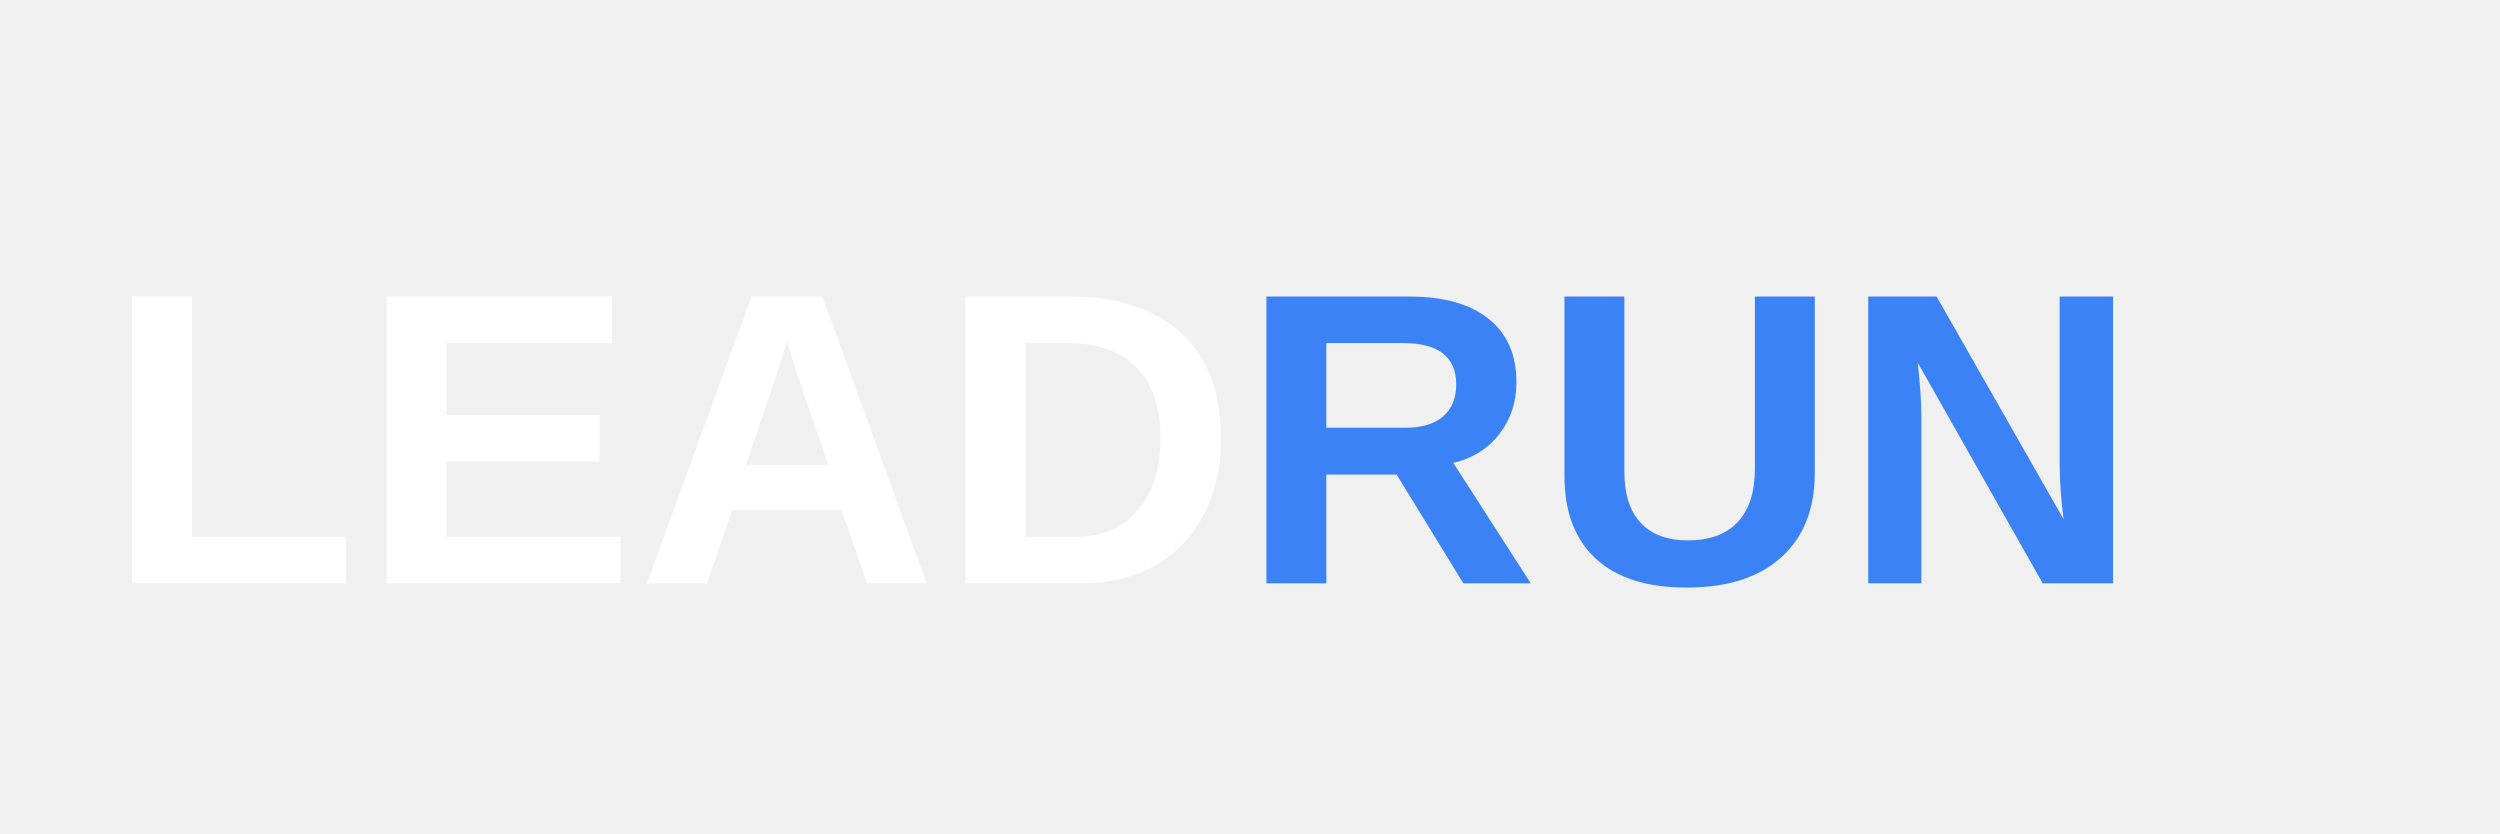
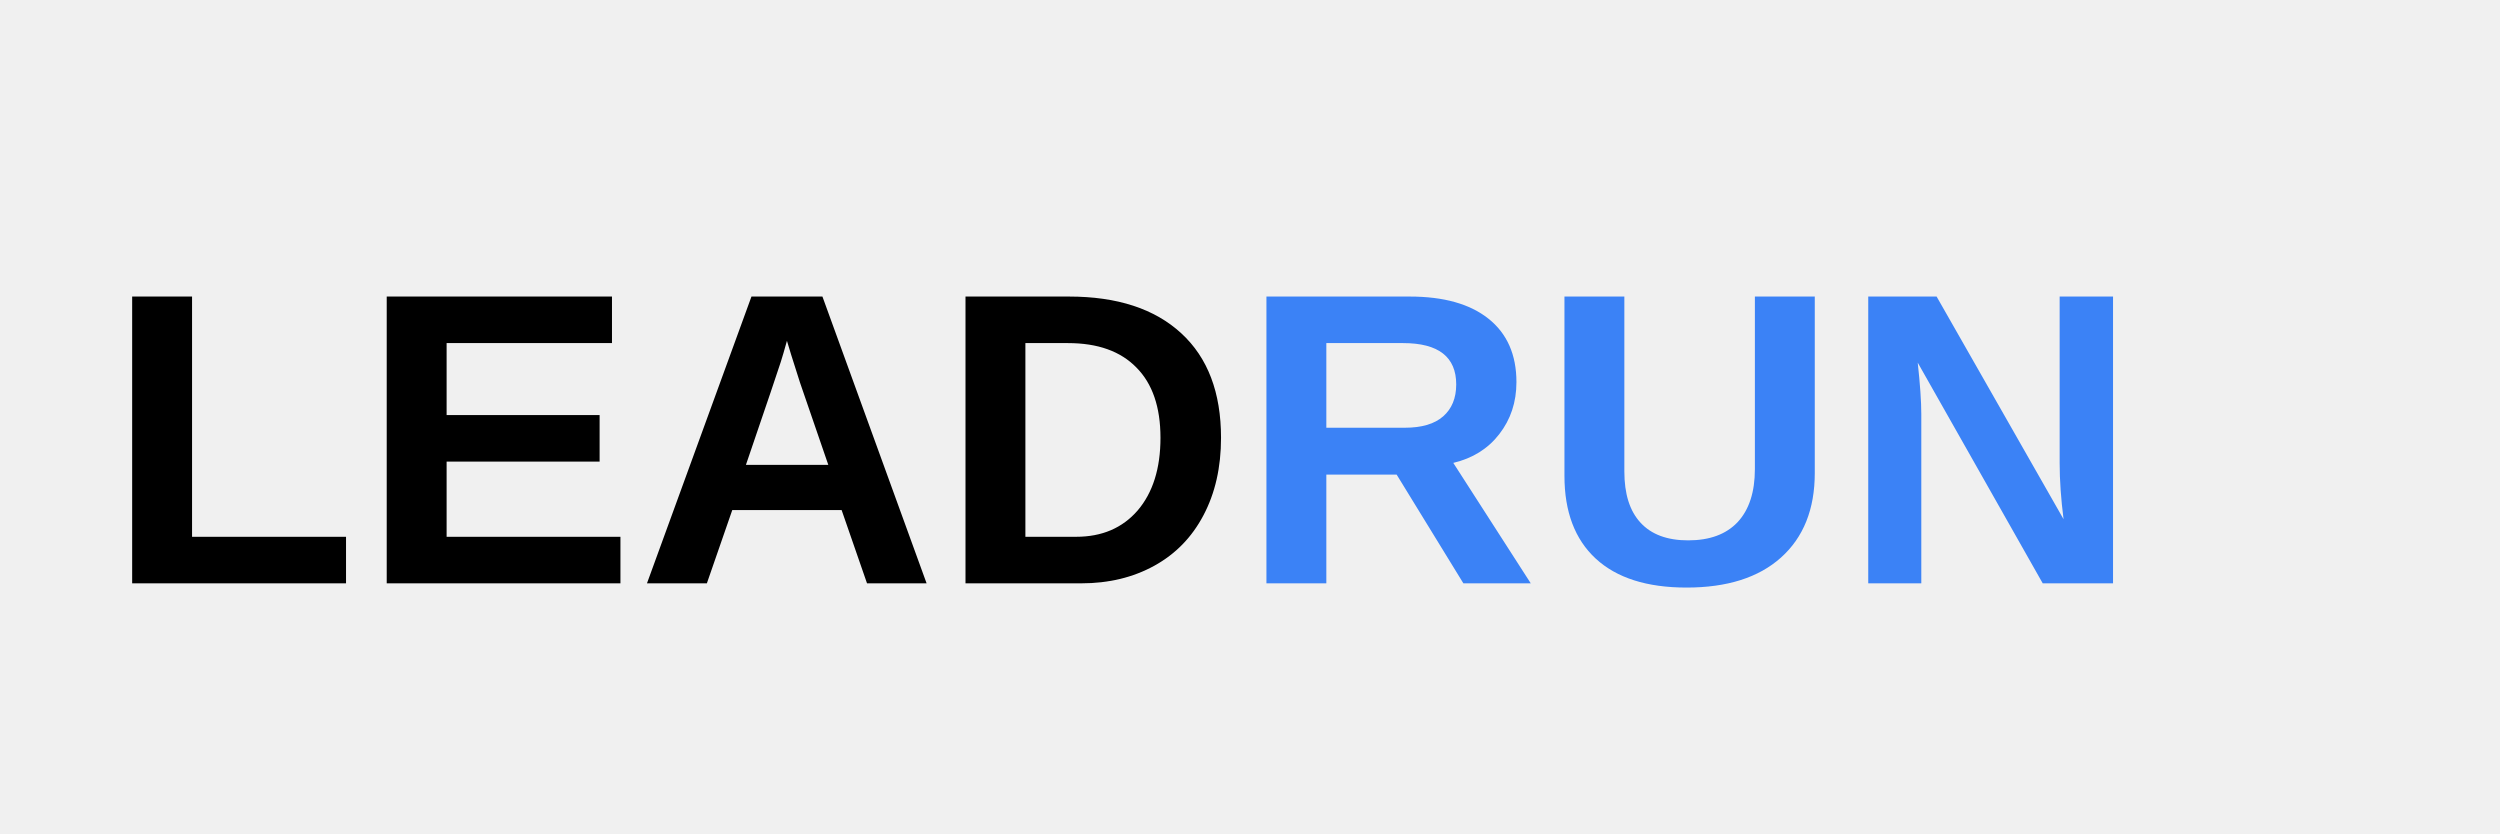
<svg xmlns="http://www.w3.org/2000/svg" width="120" height="40" viewBox="0 0 120 40" fill="none">
-   <text x="5" y="28" font-family="Arial, sans-serif" font-weight="bold" font-size="20" fill="#FFFFFF">LEAD<tspan fill="#3B82F6">RUN</tspan>
+   <text x="5" y="28" font-family="Arial, sans-serif" font-weight="bold" font-size="20" fill="#000000">LEAD<tspan fill="#3B82F6">RUN</tspan>
  </text>
</svg>
